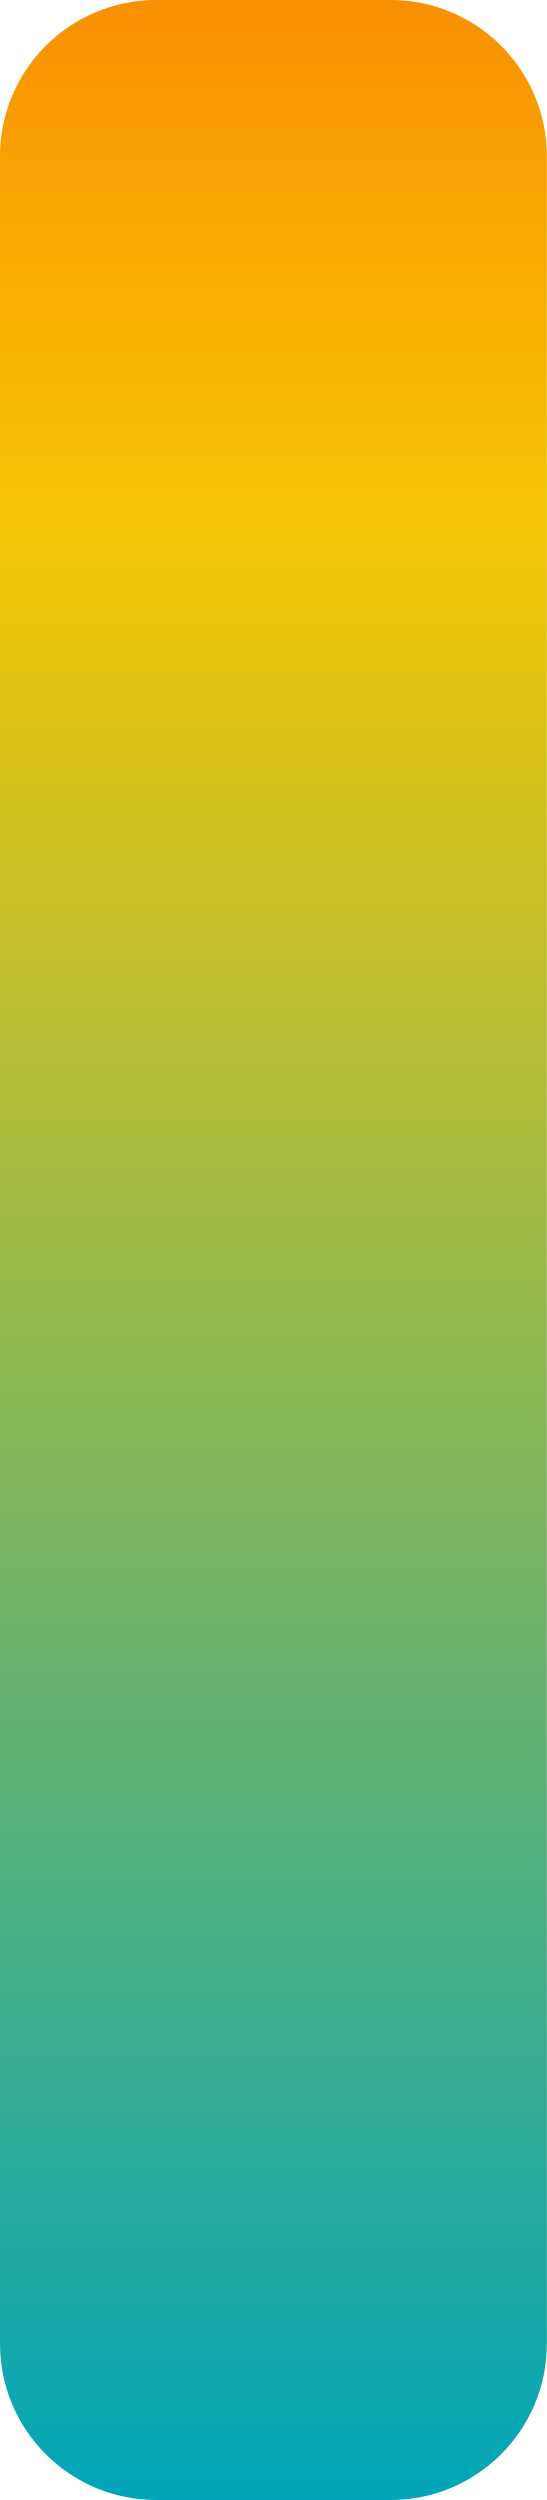
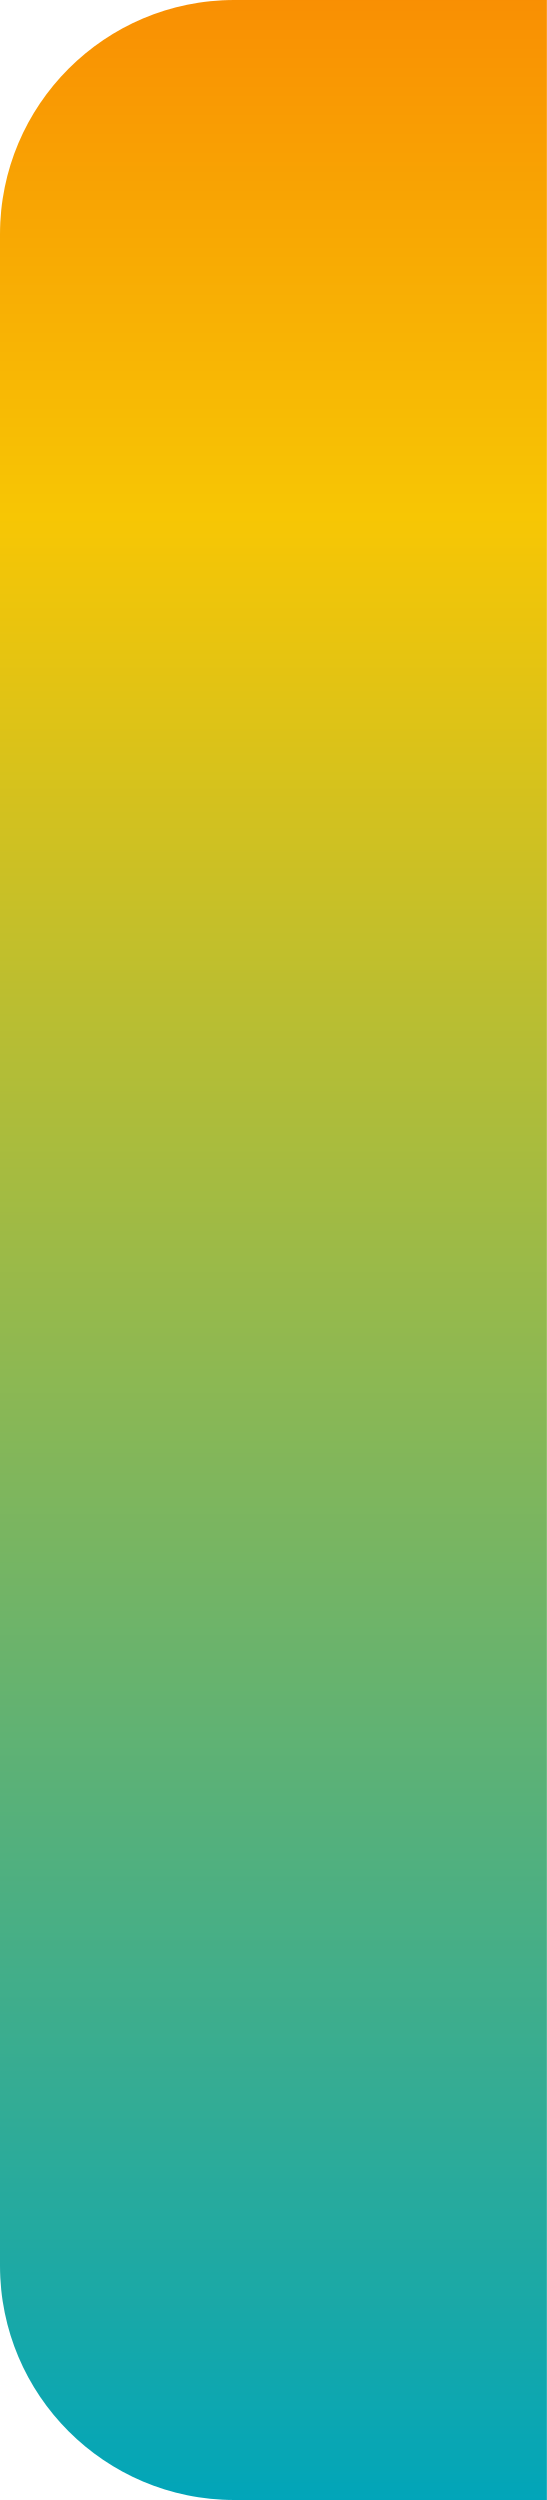
<svg xmlns="http://www.w3.org/2000/svg" width="7" height="32" viewBox="0 0 7 32">
  <defs>
    <linearGradient id="a" x1="50%" x2="50%" y1="100%" y2="-53.436%">
      <stop offset="0%" stop-color="#00A5BA" />
      <stop offset="51.529%" stop-color="#F7C604" />
      <stop offset="100%" stop-color="#F00" />
    </linearGradient>
  </defs>
-   <rect width="7" height="32" x="595" y="3039" fill="url(#a)" fill-rule="evenodd" rx="2" transform="translate(-595 -3039)" />
+   <path fill="url(#a)" fill-rule="evenodd" d="M600 2868h4v32h-4a3 3 0 0 1-3-3v-26a3 3 0 0 1 3-3z" transform="translate(-597 -2868)" />
</svg>
